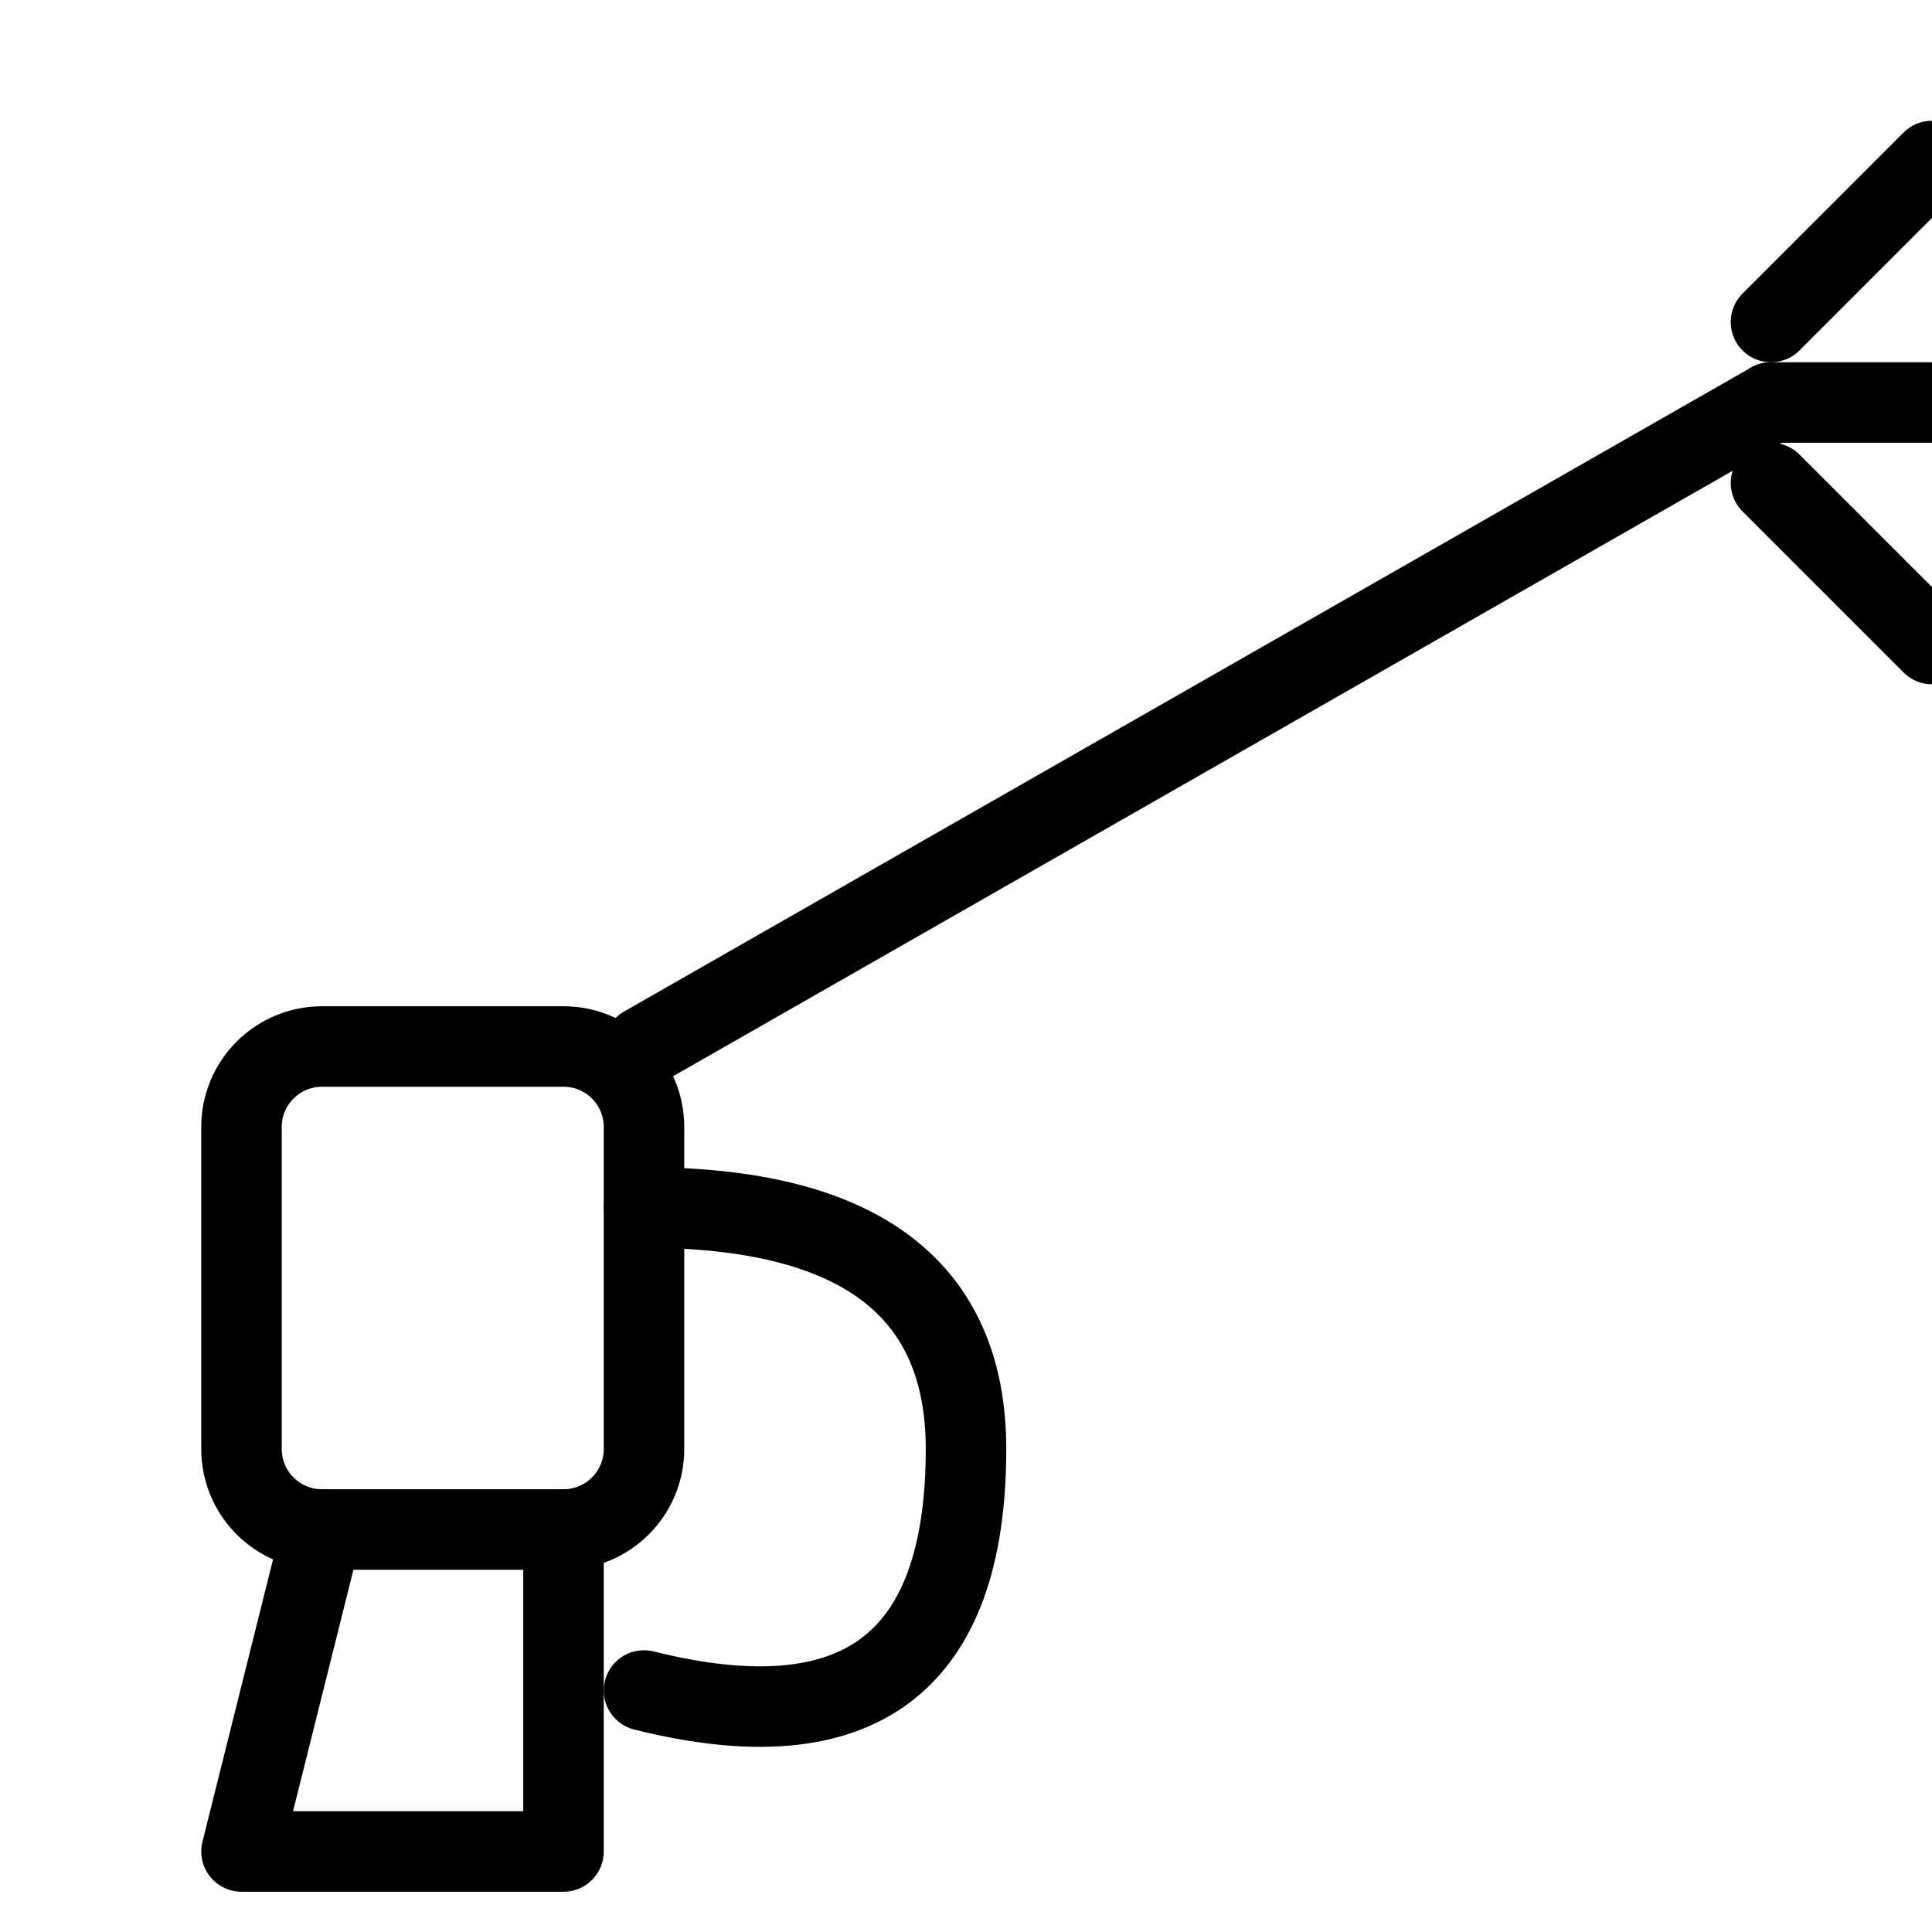
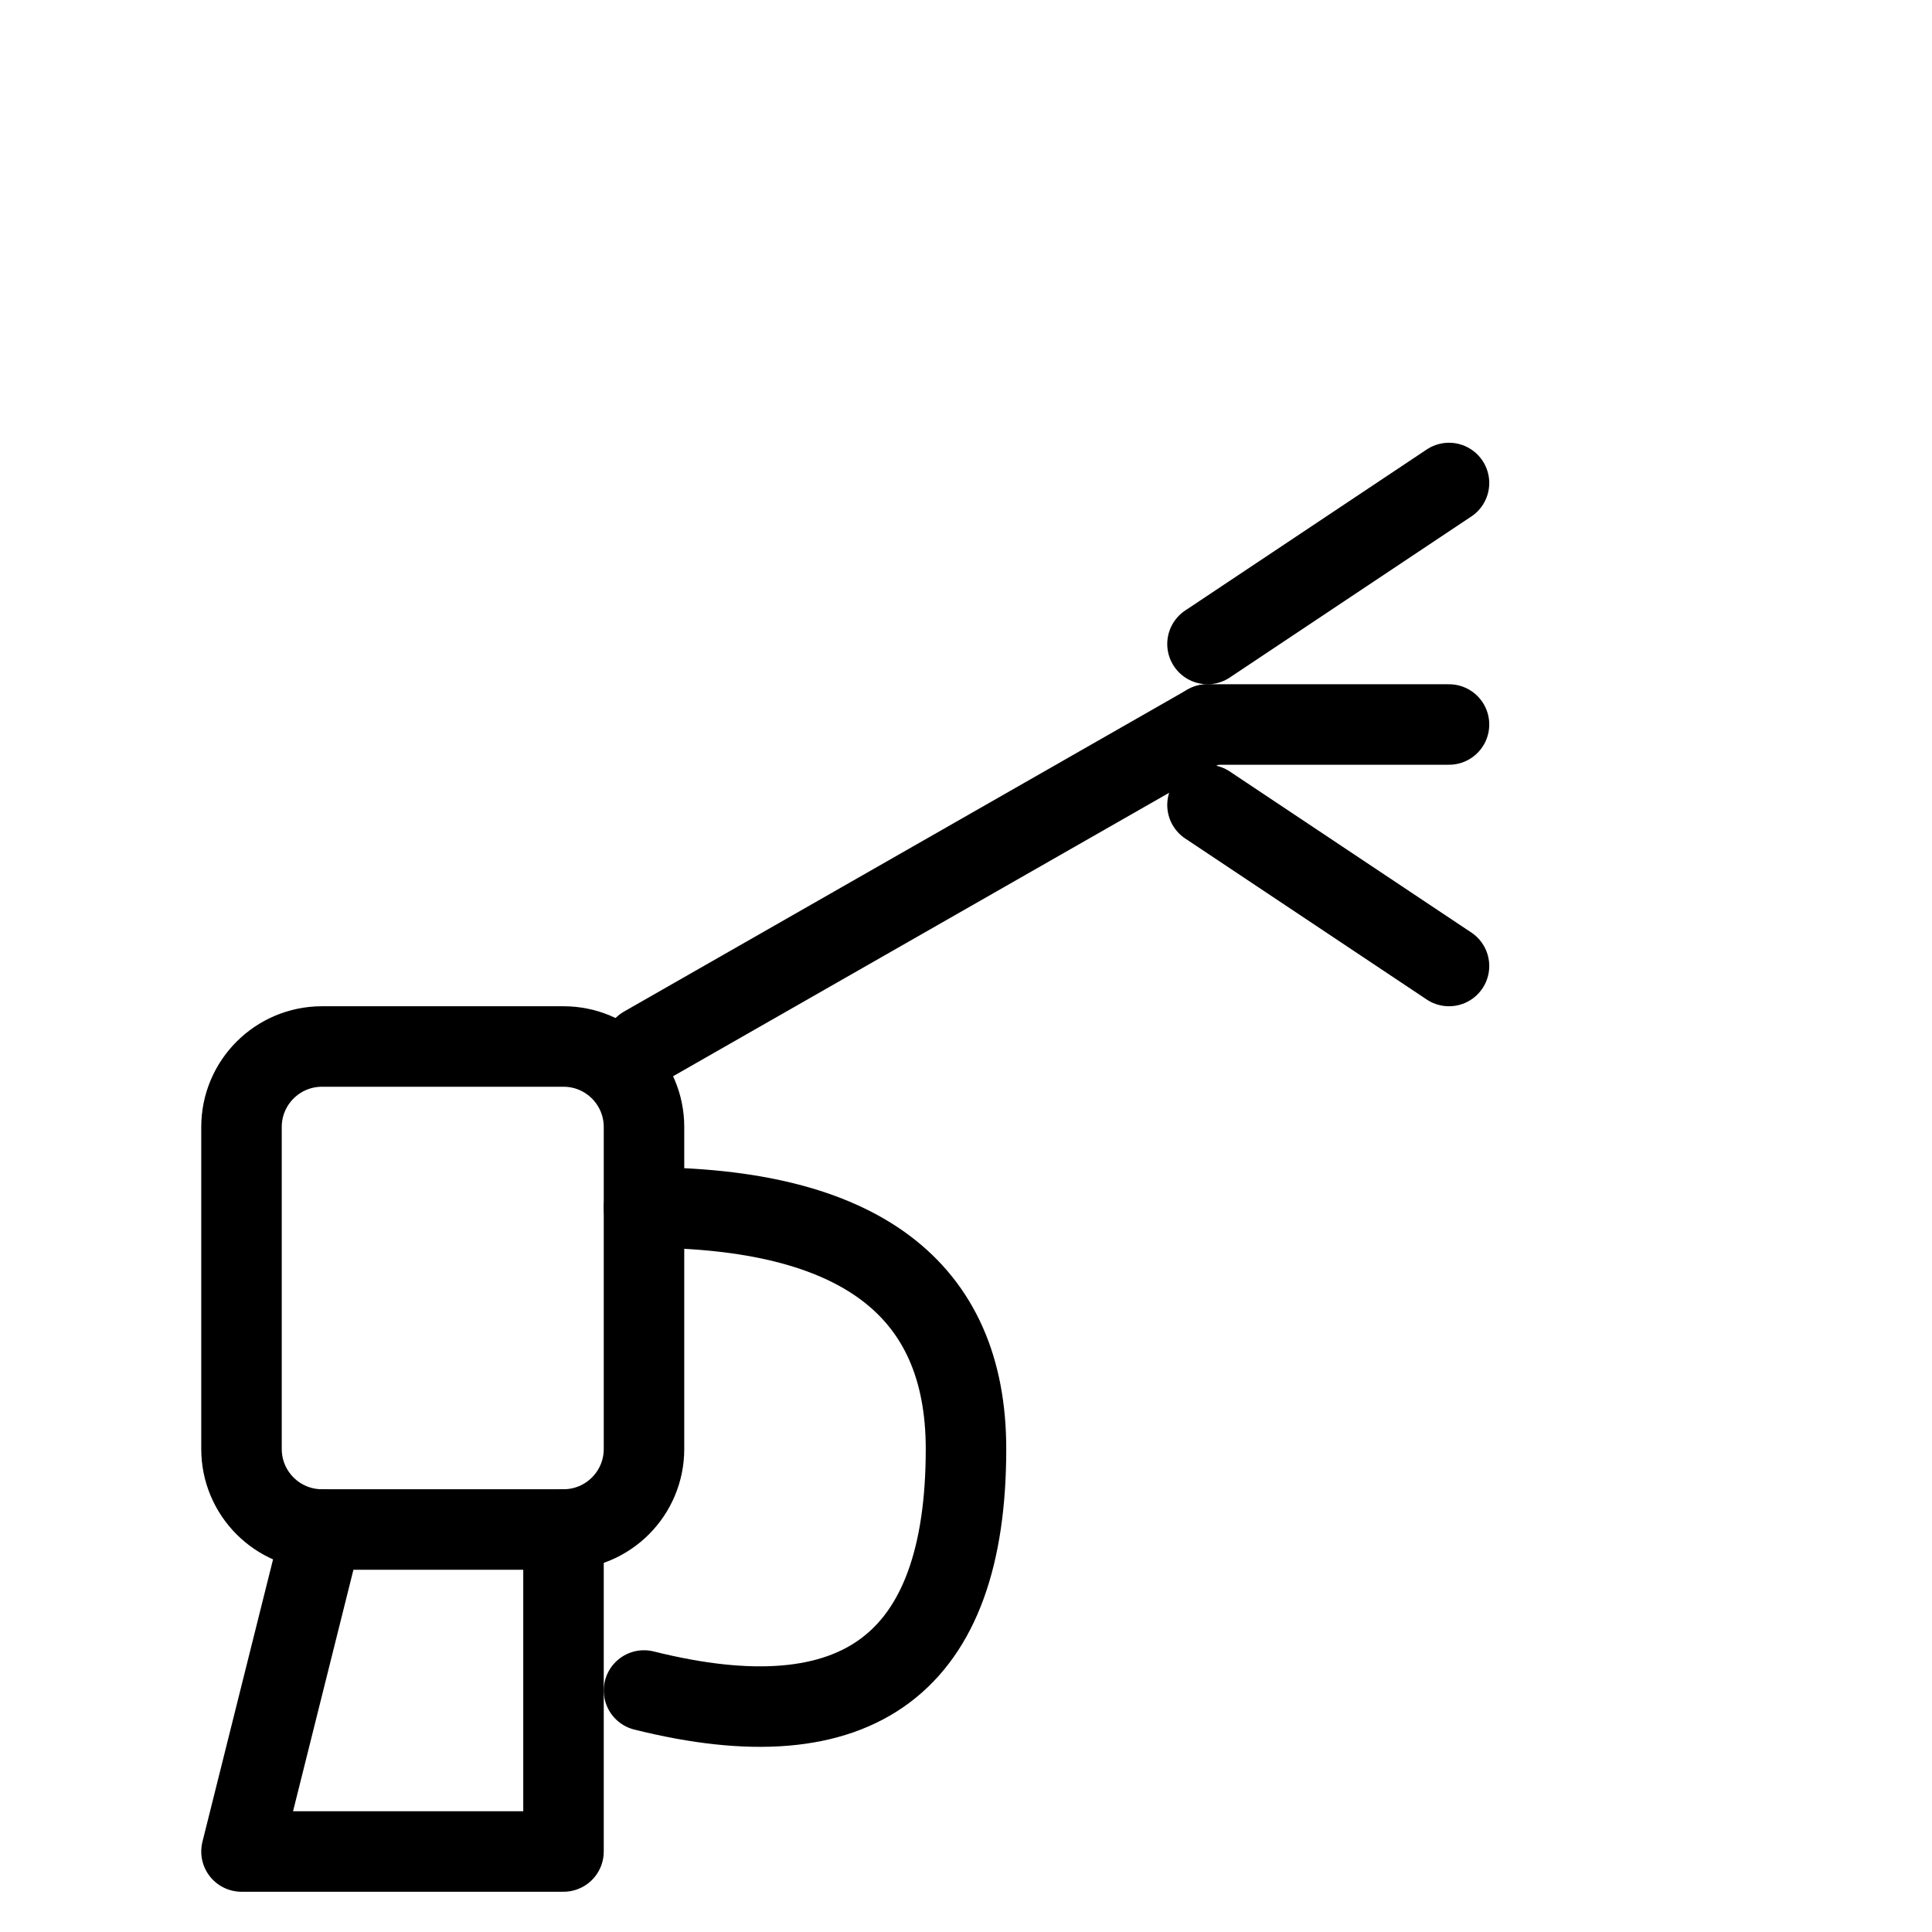
<svg xmlns="http://www.w3.org/2000/svg" viewBox="0 0 24 24" fill="none" stroke="currentColor" stroke-width="1" stroke-linecap="round" stroke-linejoin="round">
-   <line x1="8" y1="13" x2="22" y2="5" />
+   <line x1="8" y1="13" x2="15" y2="9" />
  <rect x="3" y="13" width="5" height="6" rx="1" />
  <path d="M4 19 L3 23 L7 23 L7 19" />
  <path d="M8 15 Q12 15 12 18 Q12 22 8 21" />
-   <line x1="22" y1="4" x2="24" y2="2" />
-   <line x1="22" y1="5" x2="24" y2="5" />
-   <line x1="22" y1="6" x2="24" y2="8" />
+   <line x1="15" y1="8" x2="18" y2="6" />
+   <line x1="15" y1="9" x2="18" y2="9" />
+   <line x1="15" y1="10" x2="18" y2="12" />
</svg>
